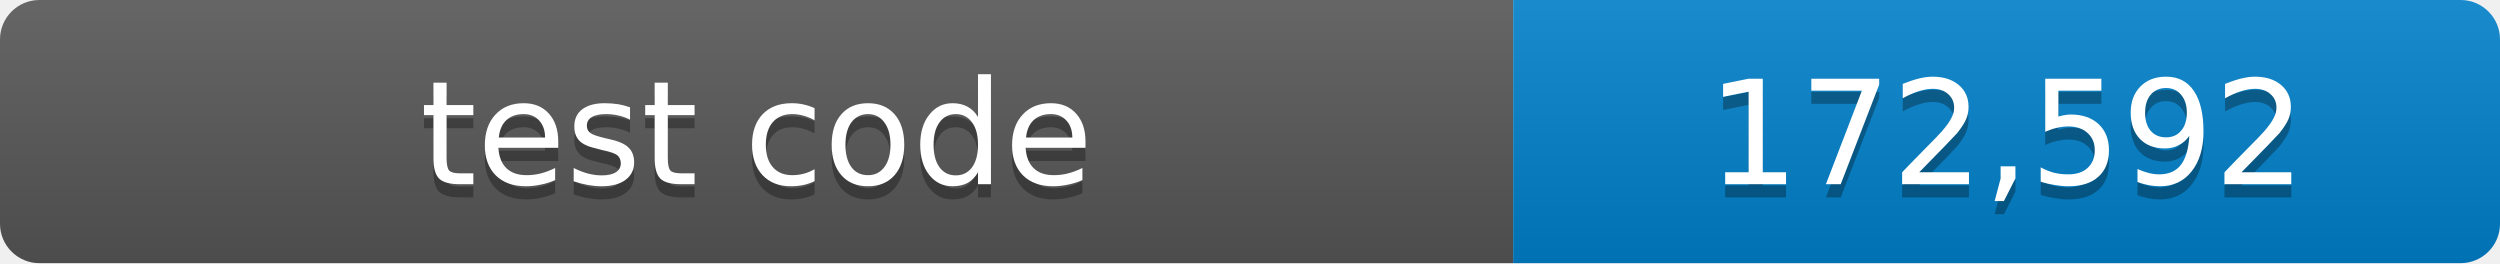
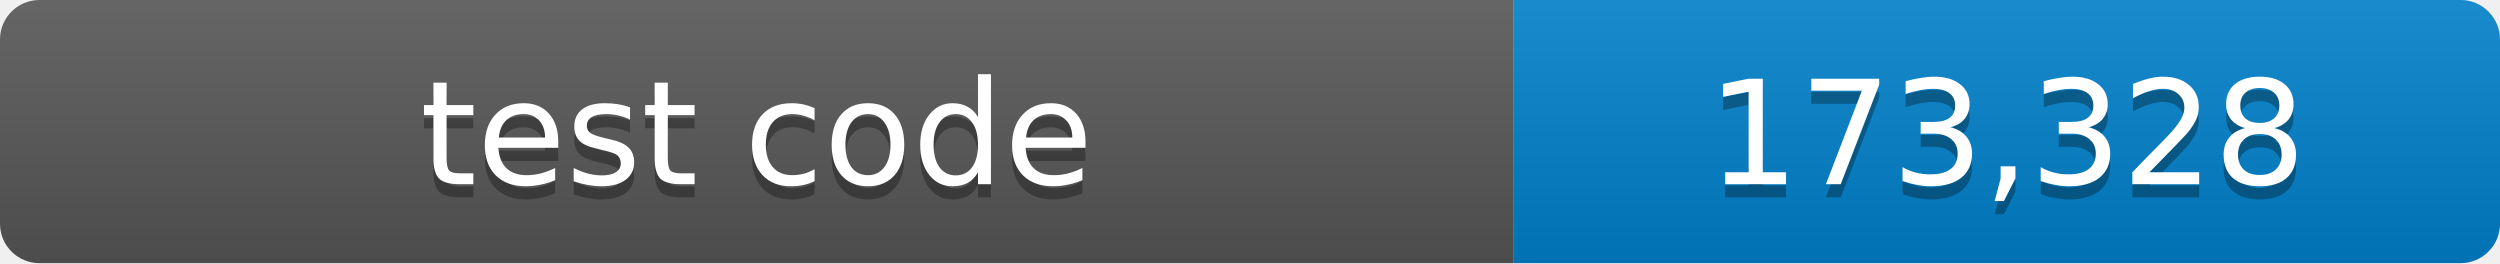
- <svg xmlns="http://www.w3.org/2000/svg" width="190" height="20" role="img" aria-label="test code: 172,592 lines">
+ <svg xmlns="http://www.w3.org/2000/svg" width="190" height="20" role="img" aria-label="test code: 173,328 lines">
  <linearGradient id="shade" x2="0" y2="100%">
    <stop offset="0" stop-color="#fff" stop-opacity=".1" />
    <stop offset="1" stop-opacity=".1" />
  </linearGradient>
  <clipPath id="round">
    <rect width="190" height="20" rx="3" />
  </clipPath>
  <g clip-path="url(#round)">
    <path fill="#555" d="M0 0h115v20H0z" />
    <path fill="#007ec6" d="M115 0h75v20h-75z" />
    <path fill="url(#shade)" d="M0 0h190v20H0z" />
  </g>
  <g fill="#fff" text-anchor="middle" font-family="Verdana,Geneva,DejaVu Sans,sans-serif" font-size="11">
    <text x="57.5" y="15" fill="#010101" fill-opacity=".3">test code</text>
    <text x="57.5" y="14">test code</text>
-     <text x="152.5" y="15" fill="#010101" fill-opacity=".3">172,592</text>
-     <text x="152.5" y="14">172,592</text>
+     <text x="152.5" y="15" fill="#010101" fill-opacity=".3">173,328</text>
+     <text x="152.5" y="14">173,328</text>
  </g>
</svg>
